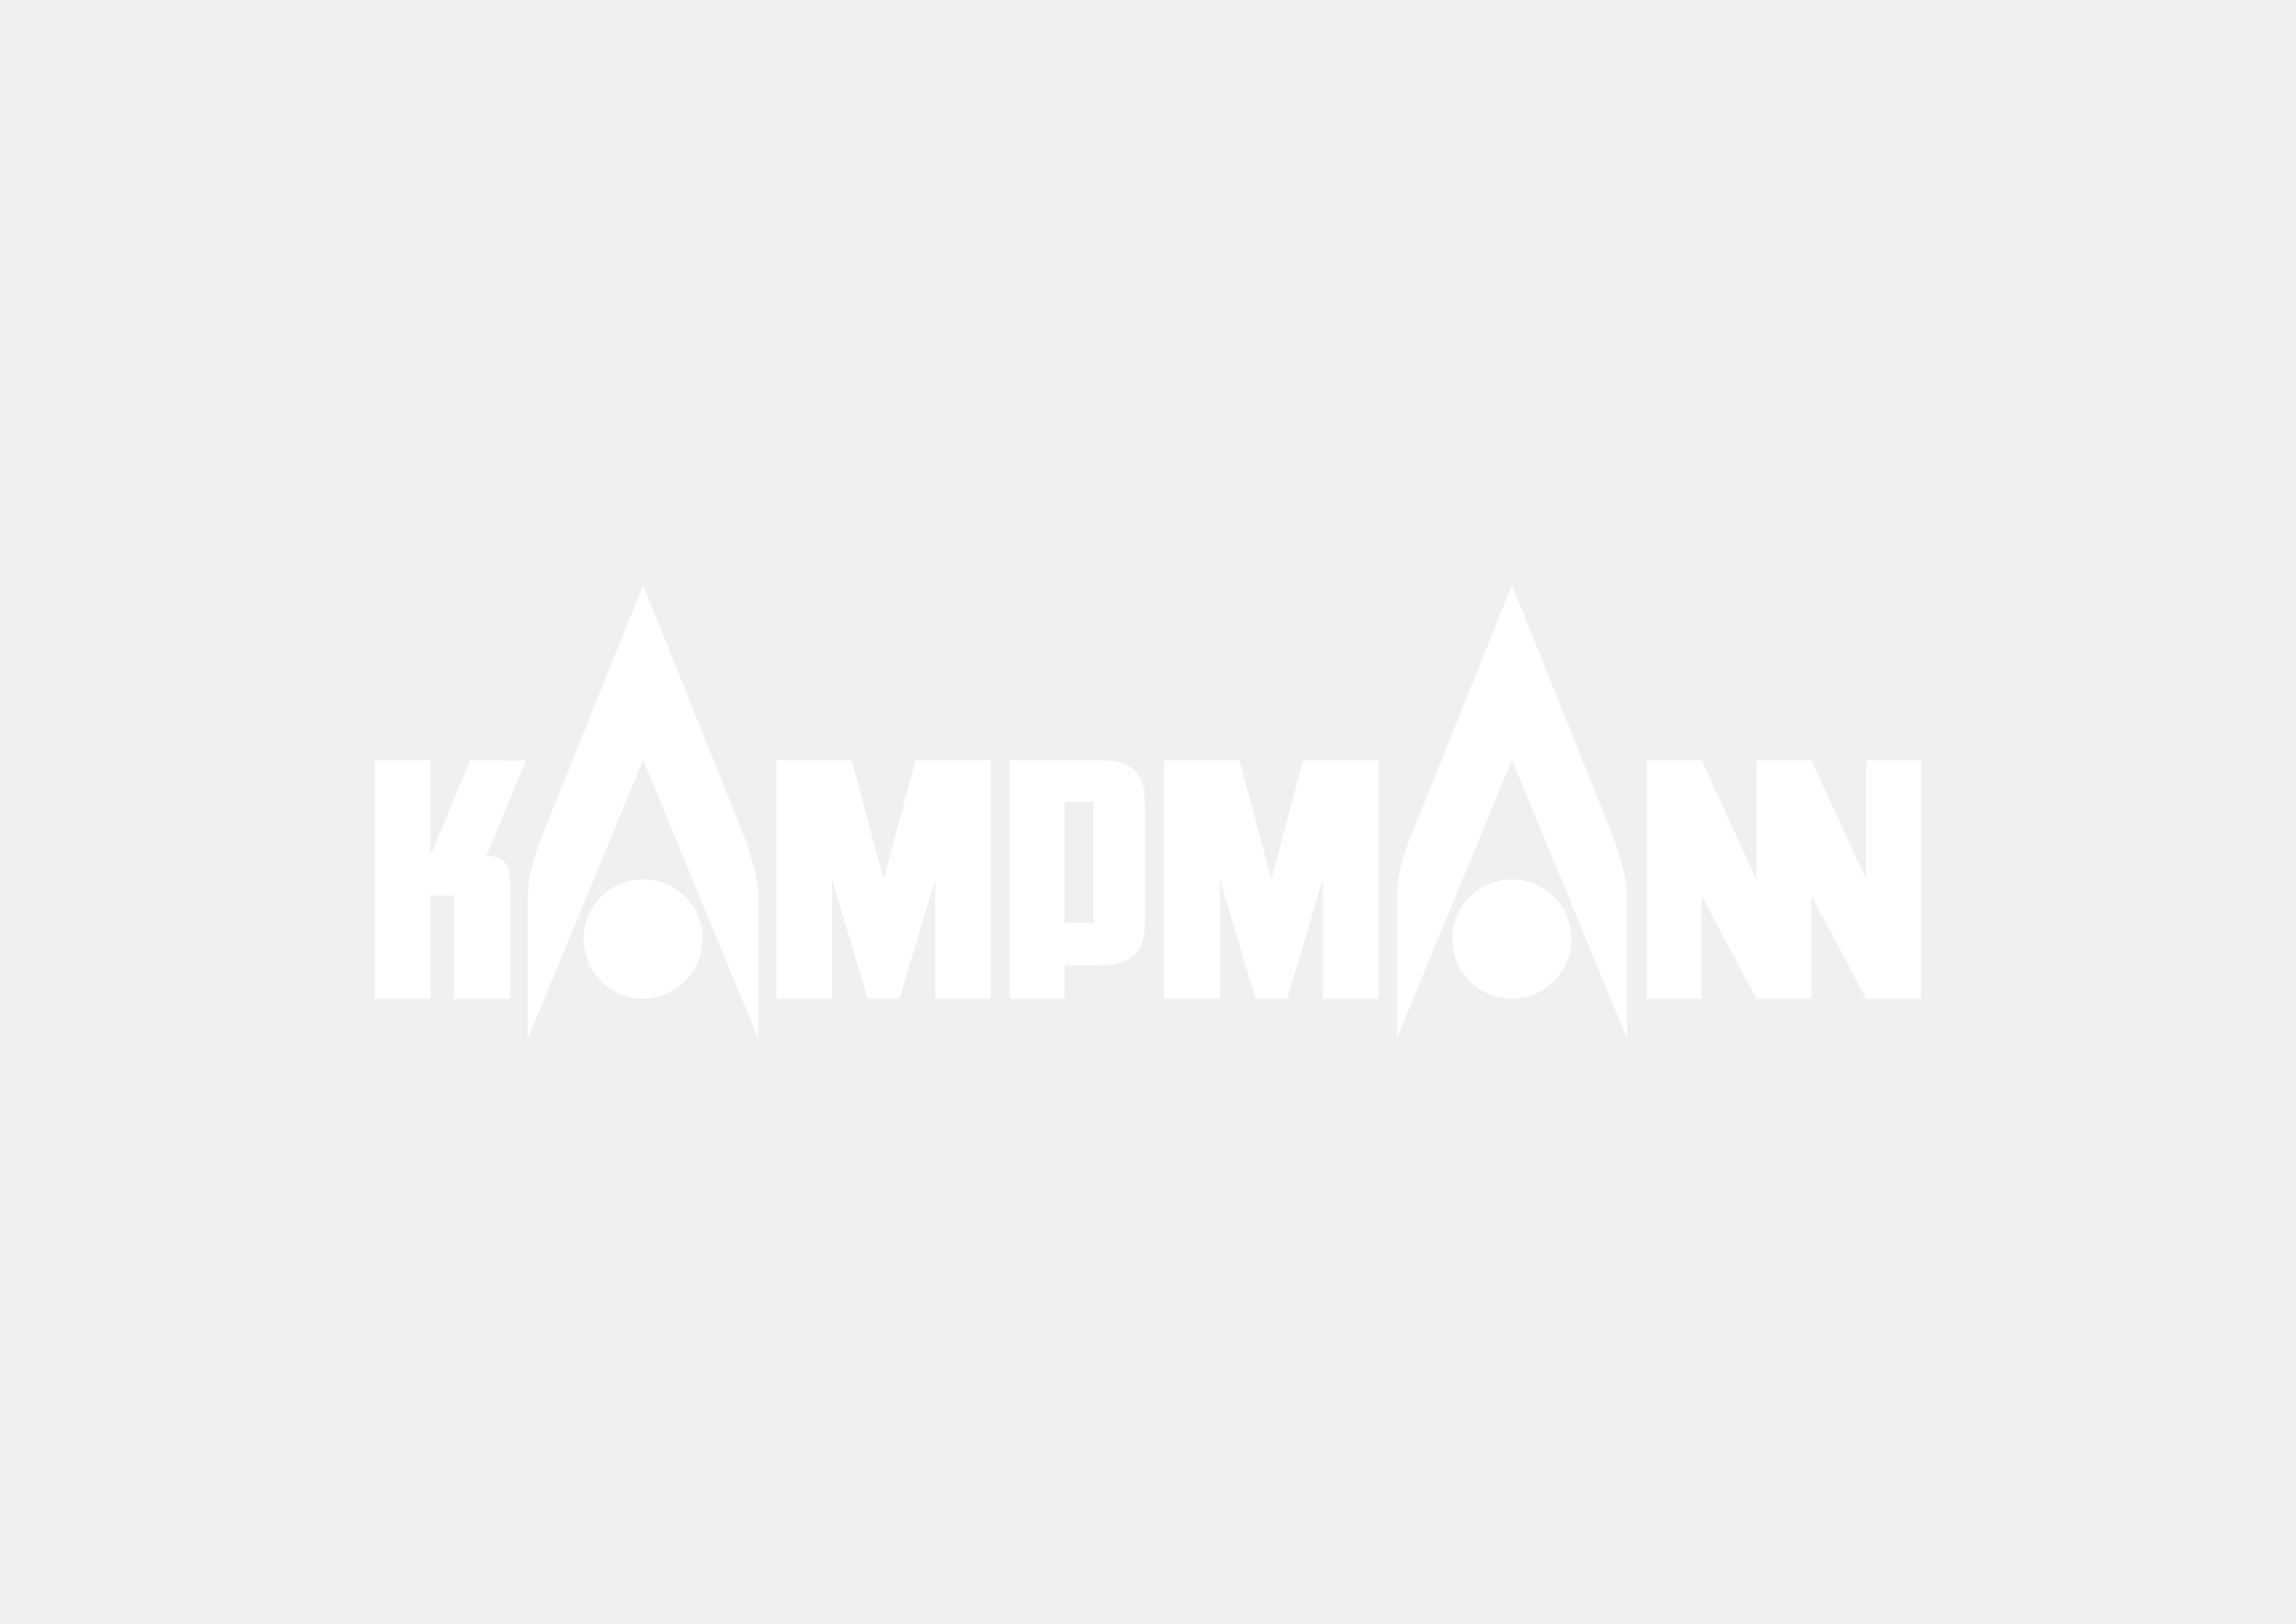
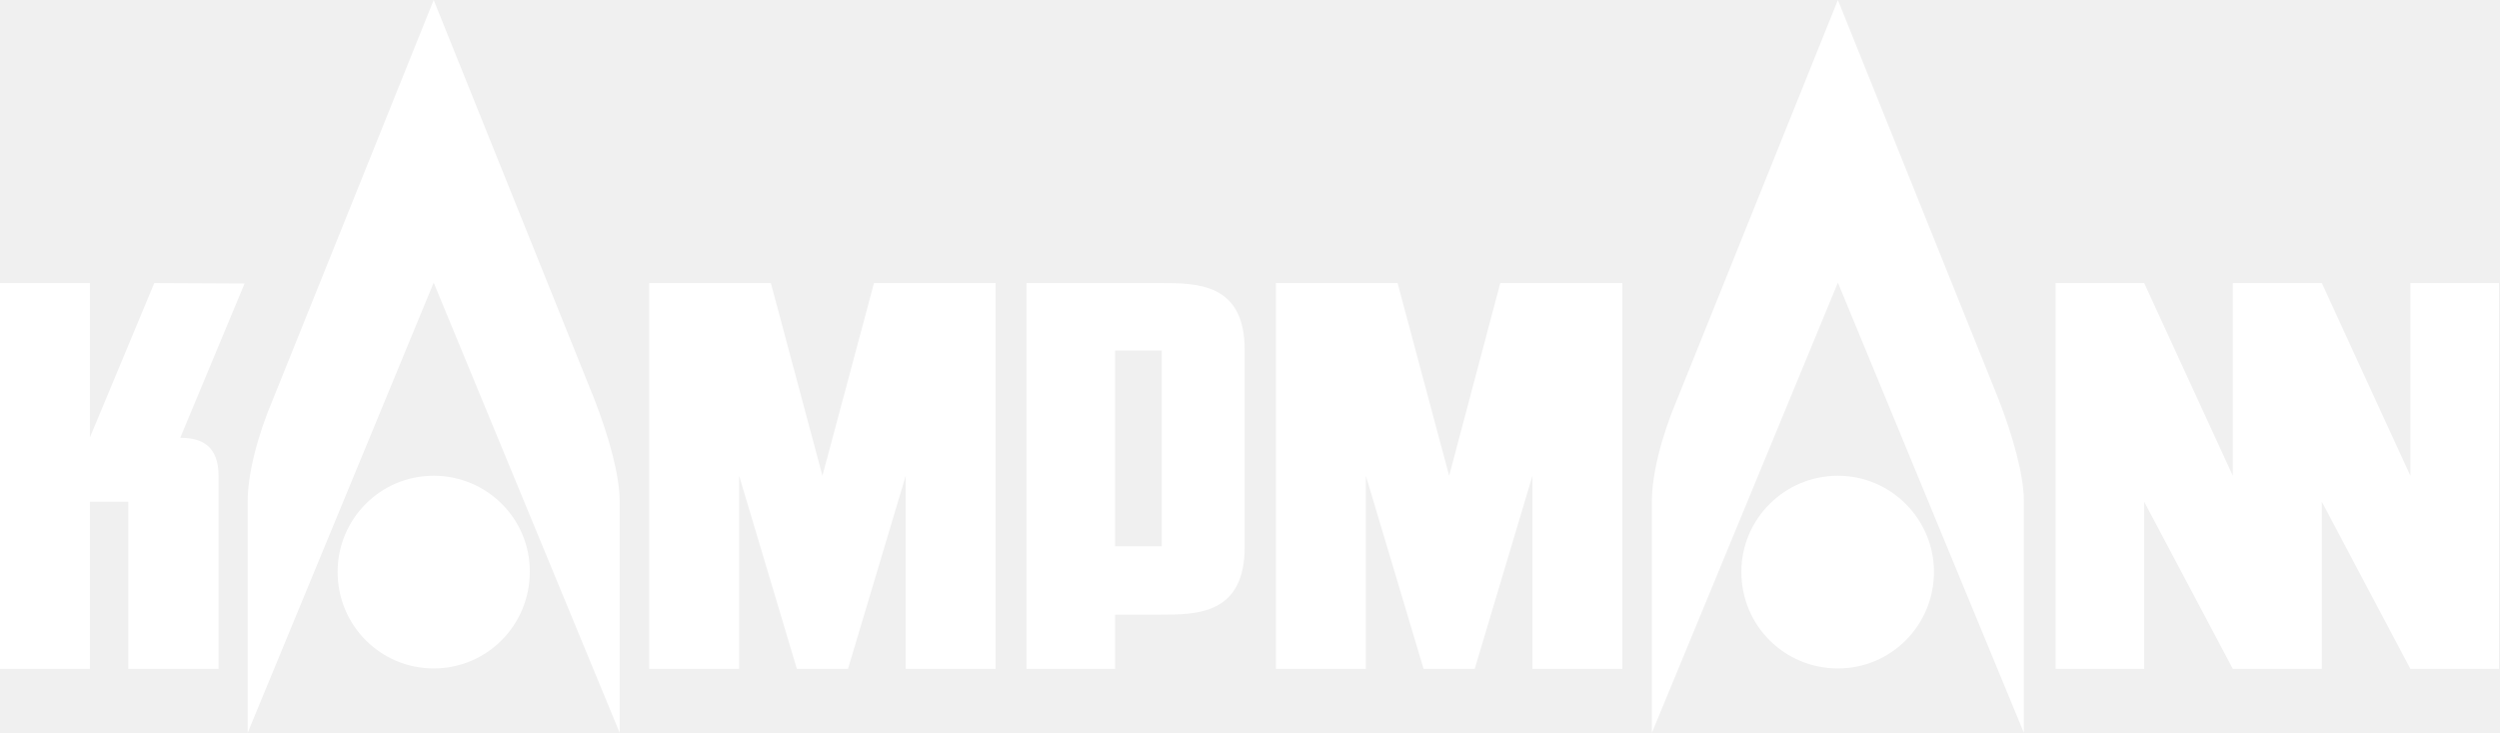
- <svg xmlns="http://www.w3.org/2000/svg" version="1.1" id="Ebene_1" x="0px" y="0px" viewBox="0 0 841.9 595.3" style="enable-background:new 0 0 841.9 595.3;" xml:space="preserve">
+ <svg xmlns="http://www.w3.org/2000/svg" version="1.1" id="Ebene_1" x="0px" y="0px" width="567" height="166.2" viewBox="0 0 567 166.2" style="enable-background:new 0 0 567 166.2;" xml:space="preserve">
+   <style type="text/css">
+ 	.st0{fill-rule:evenodd;clip-rule:evenodd;fill:#FFFFFF;}
+ </style>
  <g>
-     <polygon style="fill-rule:evenodd;clip-rule:evenodd;fill:#FFFFFF;" points="335.7,278.7 324,322.4 312.3,278.7 284.7,278.7    284.7,366.2 305.1,366.2 305.1,322.4 318.2,366.2 329.8,366.2 342.9,322.4 342.9,366.2 363.3,366.2 363.3,278.7  " />
-     <polygon style="fill-rule:evenodd;clip-rule:evenodd;fill:#FFFFFF;" points="684.3,278.7 684.3,322.4 664.2,278.7 644,278.7    644,322.4 623.9,278.7 603.8,278.7 603.8,366.2 623.9,366.2 623.9,328.3 644,366.2 664.2,366.2 664.2,328.3 684.3,366.2    704.4,366.2 704.4,278.7  " />
-     <path style="fill-rule:evenodd;clip-rule:evenodd;fill:#FFFFFF;" d="M235.8,214.5l-36.4,90.4c-3.7,8.7-5.8,17.3-5.8,23.3   c0,8.7,0,52.5,0,52.5l42.2-102.1L278,380.7v-52.5c0-5.8-2.4-14.6-5.8-23.3L235.8,214.5z" />
-     <path style="fill-rule:evenodd;clip-rule:evenodd;fill:#FFFFFF;" d="M235.8,322.4c-12.1,0-21.8,9.8-21.8,21.8   c0,12.2,9.8,21.9,21.8,21.9c12.1,0,21.8-9.8,21.8-21.9C257.7,332.2,247.9,322.4,235.8,322.4z" />
-     <path style="fill-rule:evenodd;clip-rule:evenodd;fill:#FFFFFF;" d="M554.4,214.5L518,304.9c-3.7,8.7-5.8,17.3-5.8,23.3   c0,8.7,0,52.5,0,52.5l42.2-102.1l42.2,102.1v-52.5c0-5.8-2.4-14.6-5.8-23.3L554.4,214.5z" />
-     <path style="fill-rule:evenodd;clip-rule:evenodd;fill:#FFFFFF;" d="M554.4,322.4c-12.1,0-21.9,9.8-21.9,21.8   c0,12.2,9.8,21.9,21.9,21.9c12.1,0,21.8-9.8,21.8-21.9C576.2,332.2,566.4,322.4,554.4,322.4z" />
-     <path style="fill-rule:evenodd;clip-rule:evenodd;fill:#FFFFFF;" d="M400.7,278.7c0,0-4.5,0-30.4,0v87.5h20.1c0,0,0-11.3,0-12.3   h10.3c8.2,0,19.2,0,19.1-15.5c0-10.7,0-43.1,0-44.4C419.9,278.7,409,278.7,400.7,278.7z M401,338.4h-10.6V294H401V338.4z" />
-     <polygon style="fill-rule:evenodd;clip-rule:evenodd;fill:#FFFFFF;" points="466.2,322.4 454.5,278.7 426.9,278.7 426.9,366.2    447.3,366.2 447.3,322.4 460.4,366.2 472,366.2 485.1,322.4 485.1,366.2 505.5,366.2 505.5,278.7 477.8,278.7  " />
-     <path style="fill-rule:evenodd;clip-rule:evenodd;fill:#FFFFFF;" d="M172.4,278.7l-14.6,35v-35h-20.4v87.5h20.4v-37.9h8.7v37.9H187   v-43.7c0-6.9-3.8-8.7-8.7-8.7l14.6-35L172.4,278.7L172.4,278.7z" />
+     <polygon class="st0" points="198.3,64.2 186.6,107.9 174.9,64.2 147.3,64.2 147.3,151.7 167.7,151.7 167.7,107.9 180.8,151.7    192.4,151.7 205.5,107.9 205.5,151.7 225.9,151.7 225.9,64.2  " />
+     <polygon class="st0" points="546.9,64.2 546.9,107.9 526.8,64.2 506.6,64.2 506.6,107.9 486.5,64.2 466.4,64.2 466.4,151.7    486.5,151.7 486.5,113.8 506.6,151.7 526.8,151.7 526.8,113.8 546.9,151.7 567,151.7 567,64.2  " />
+     <path class="st0" d="M98.4,0L62,90.4c-3.7,8.7-5.8,17.3-5.8,23.3c0,8.7,0,52.5,0,52.5L98.4,64.1l42.2,102.1v-52.5   c0-5.8-2.4-14.6-5.8-23.3L98.4,0z" />
+     <path class="st0" d="M98.4,107.9c-12.1,0-21.8,9.8-21.8,21.8c0,12.2,9.8,21.9,21.8,21.9c12.1,0,21.8-9.8,21.8-21.9   C120.3,117.7,110.5,107.9,98.4,107.9z" />
+     <path class="st0" d="M417,0l-36.4,90.4c-3.7,8.7-5.8,17.3-5.8,23.3c0,8.7,0,52.5,0,52.5L417,64.1l42.2,102.1v-52.5   c0-5.8-2.4-14.6-5.8-23.3L417,0z" />
+     <path class="st0" d="M417,107.9c-12.1,0-21.9,9.8-21.9,21.8c0,12.2,9.8,21.9,21.9,21.9c12.1,0,21.8-9.8,21.8-21.9   C438.8,117.7,429,107.9,417,107.9z" />
+     <path class="st0" d="M263.3,64.2c0,0-4.5,0-30.4,0v87.5H253c0,0,0-11.3,0-12.3h10.3c8.2,0,19.2,0,19.1-15.5c0-10.7,0-43.1,0-44.4   C282.5,64.2,271.6,64.2,263.3,64.2z M263.6,123.9H253V79.5h10.6V123.9z" />
+     <polygon class="st0" points="328.8,107.9 317.1,64.2 289.5,64.2 289.5,151.7 309.9,151.7 309.9,107.9 323,151.7 334.6,151.7    347.7,107.9 347.7,151.7 368.1,151.7 368.1,64.2 340.4,64.2  " />
+     <path class="st0" d="M35,64.2l-14.6,35v-35H0v87.5h20.4v-37.9h8.7v37.9h20.5V108c0-6.9-3.8-8.7-8.7-8.7l14.6-35L35,64.2L35,64.2z" />
  </g>
</svg>
